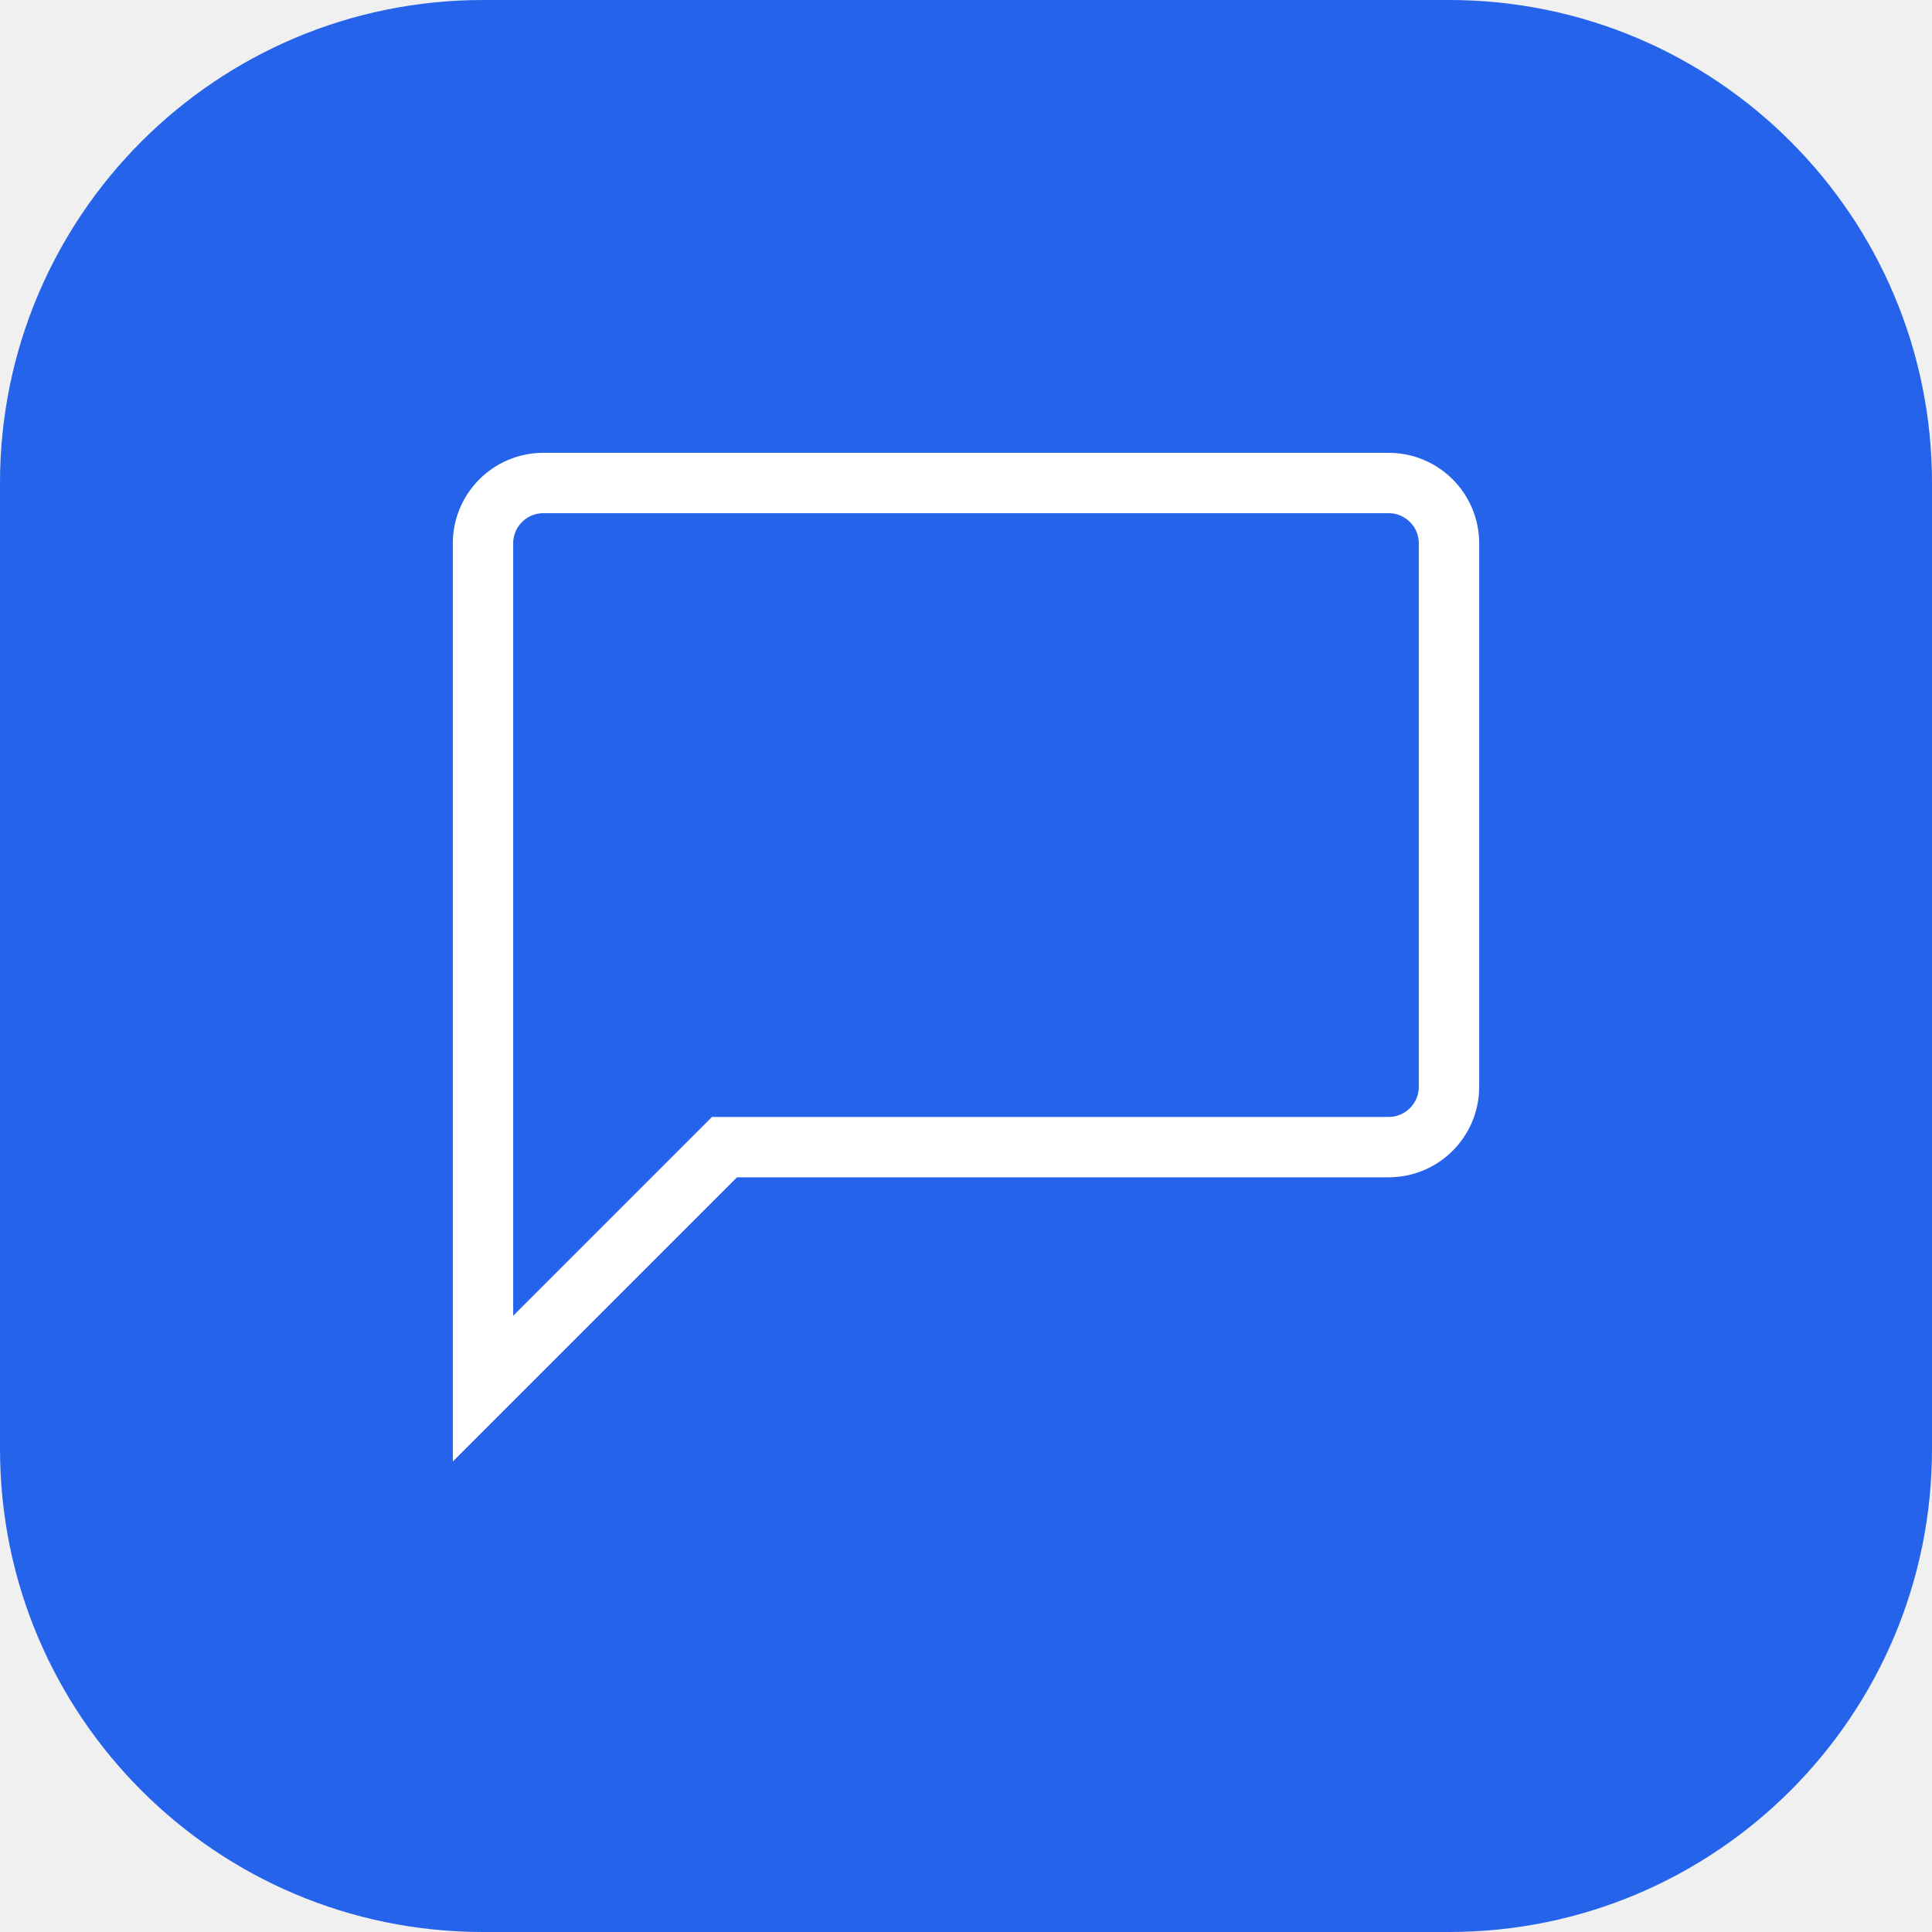
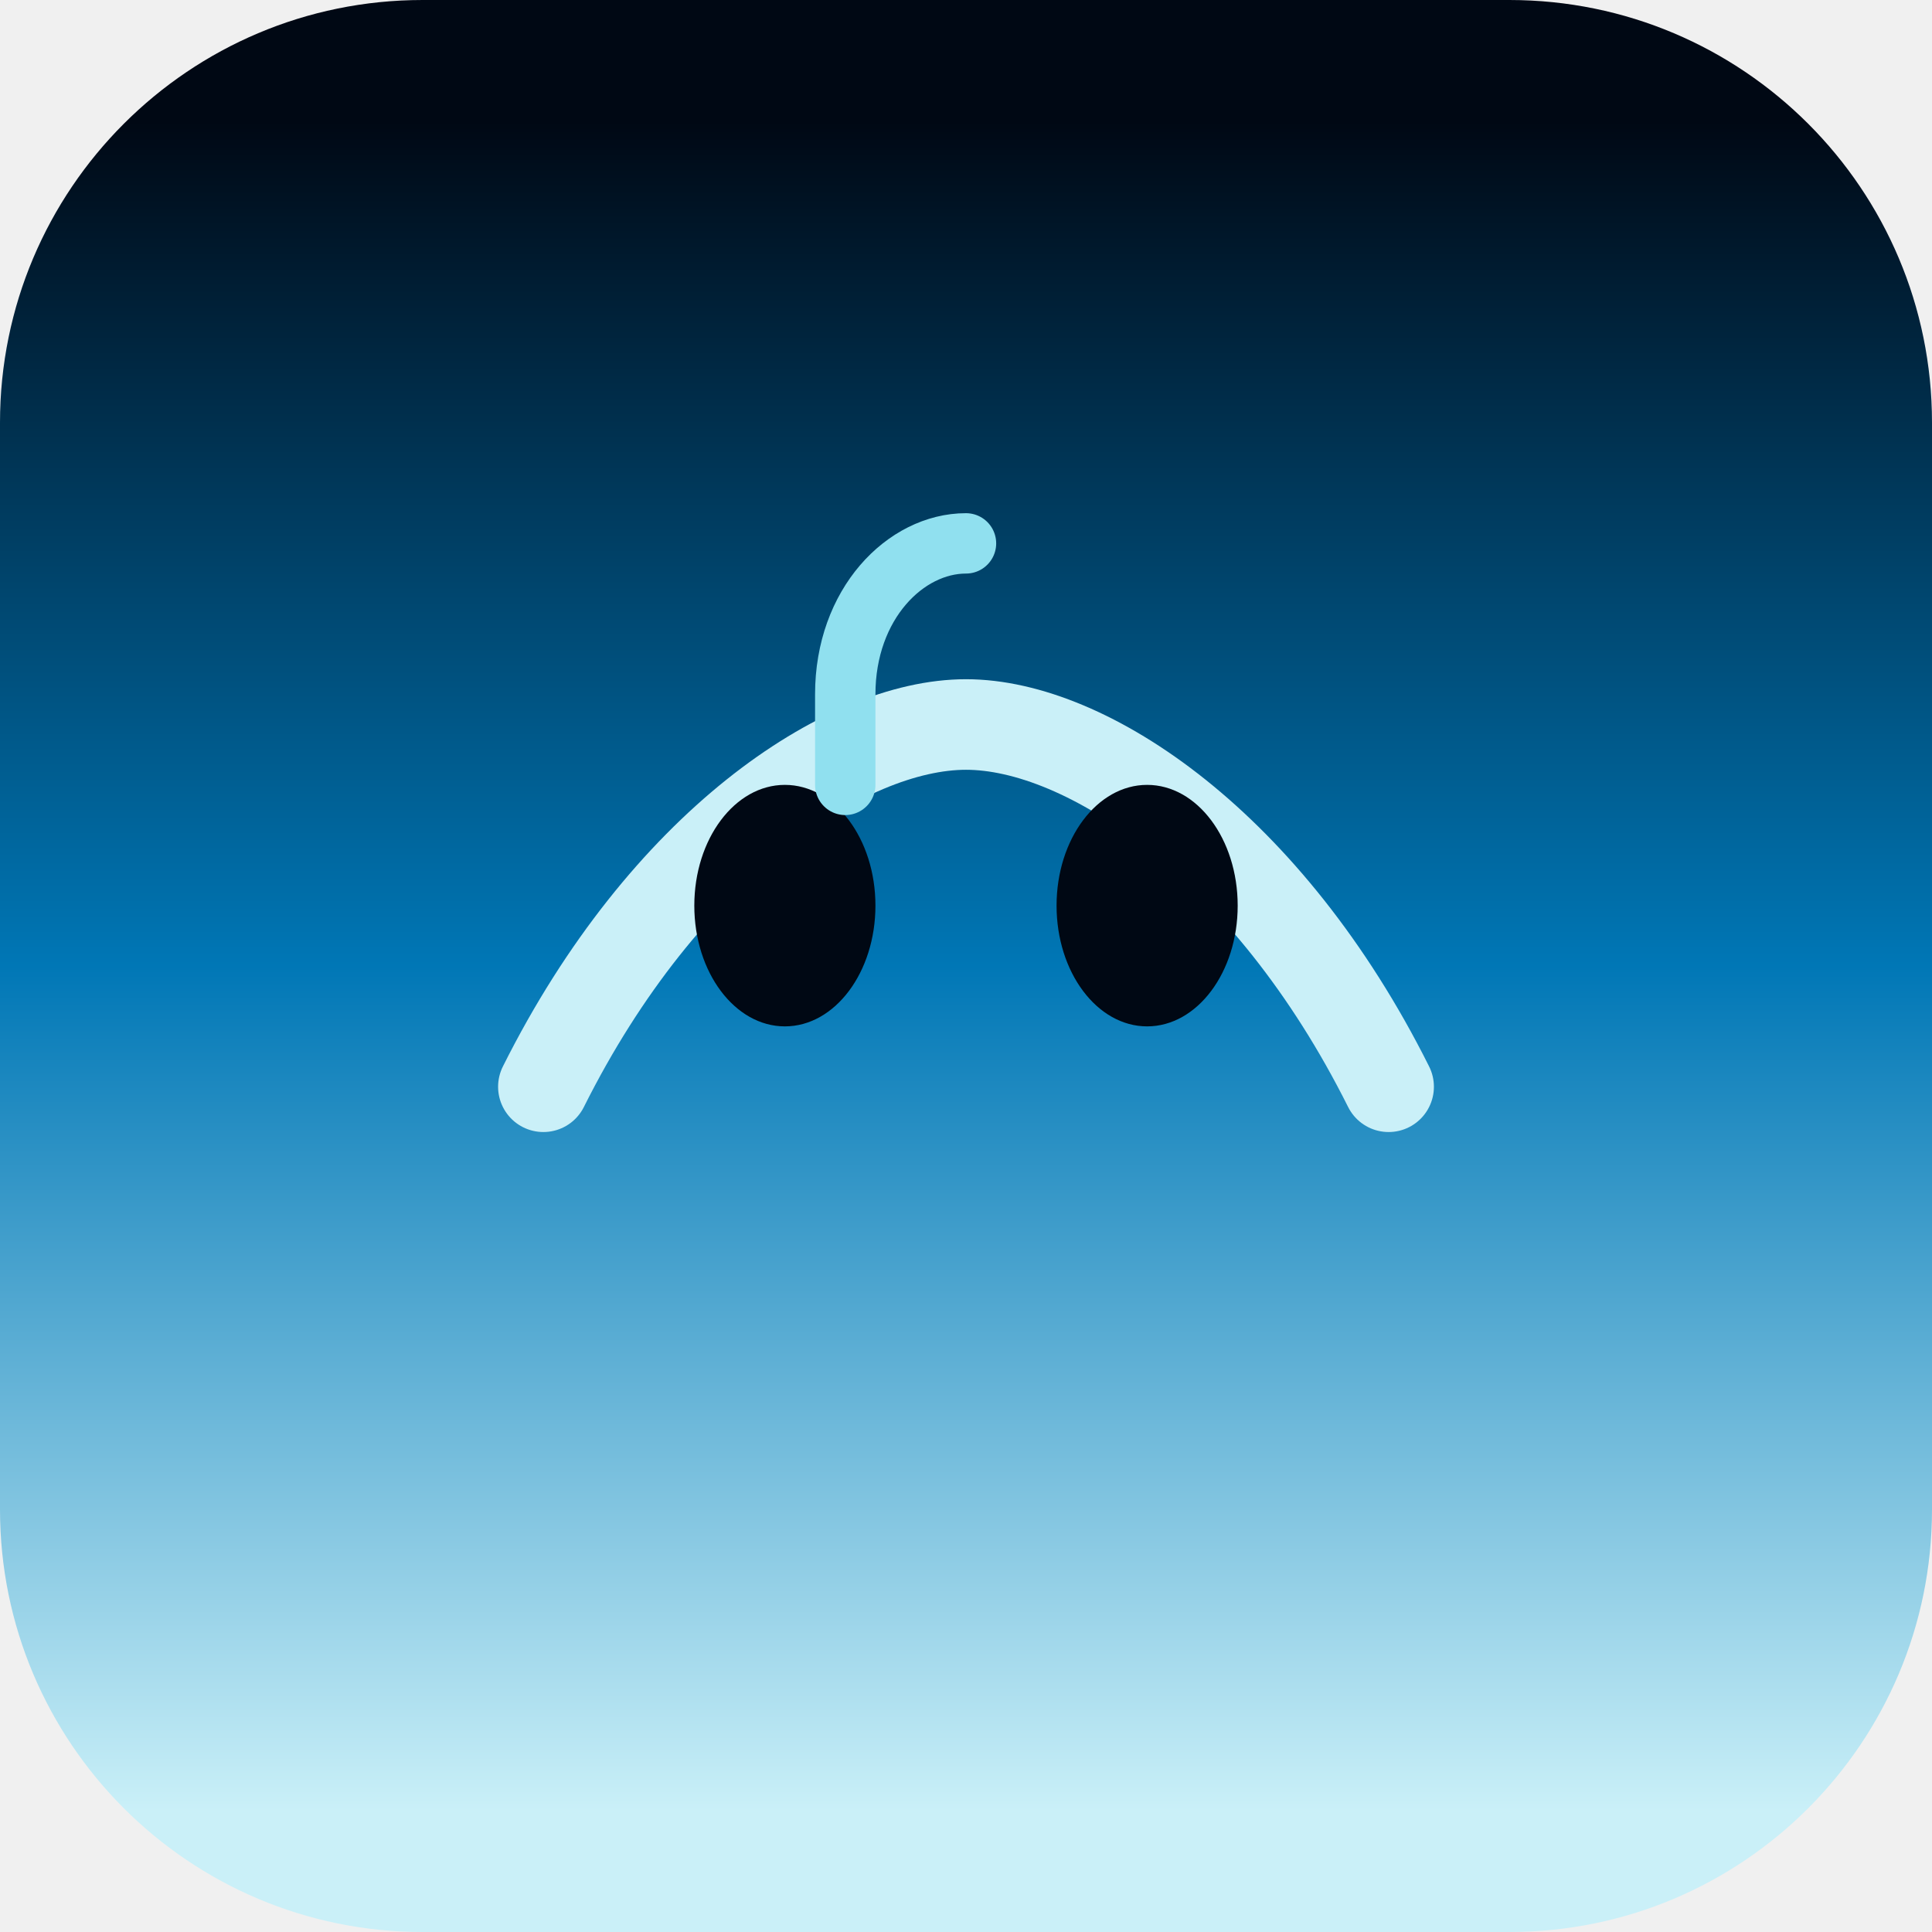
- <svg xmlns="http://www.w3.org/2000/svg" width="32" height="32" viewBox="0 0 32 32" fill="none">
-   <rect width="32" height="32" rx="8" fill="hsl(221.2 83.2% 53.3%)" />
-   <path d="M8 9C8 8.448 8.448 8 9 8H23C23.552 8 24 8.448 24 9V18C24 18.552 23.552 19 23 19H12L8 23V9Z" stroke="white" strokeWidth="2" strokeLinecap="round" strokeLinejoin="round" fill="none" />
+ <svg xmlns="http://www.w3.org/2000/svg" viewBox="0 0 64 64" fill="none">
+   <defs>
+     <linearGradient id="orcaGrad" x1="32" y1="4" x2="32" y2="60" gradientUnits="userSpaceOnUse">
+       <stop offset="0%" stop-color="#000814" />
+       <stop offset="50%" stop-color="#0077b6" />
+       <stop offset="100%" stop-color="#caf0f8" />
+     </linearGradient>
+   </defs>
+   <rect width="64" height="64" rx="14" fill="url(#orcaGrad)" />
+   <path d="M18 36c4-8 10-12 14-12s10 4 14 12" stroke="#caf0f8" stroke-width="3" stroke-linecap="round" />
+   <ellipse cx="26" cy="30" rx="3" ry="4" fill="#000814" />
+   <ellipse cx="38" cy="30" rx="3" ry="4" fill="#000814" />
+   <path d="M32 18c-2 0-4 2-4 5v3" stroke="#90e0ef" stroke-width="2" stroke-linecap="round" />
</svg>
